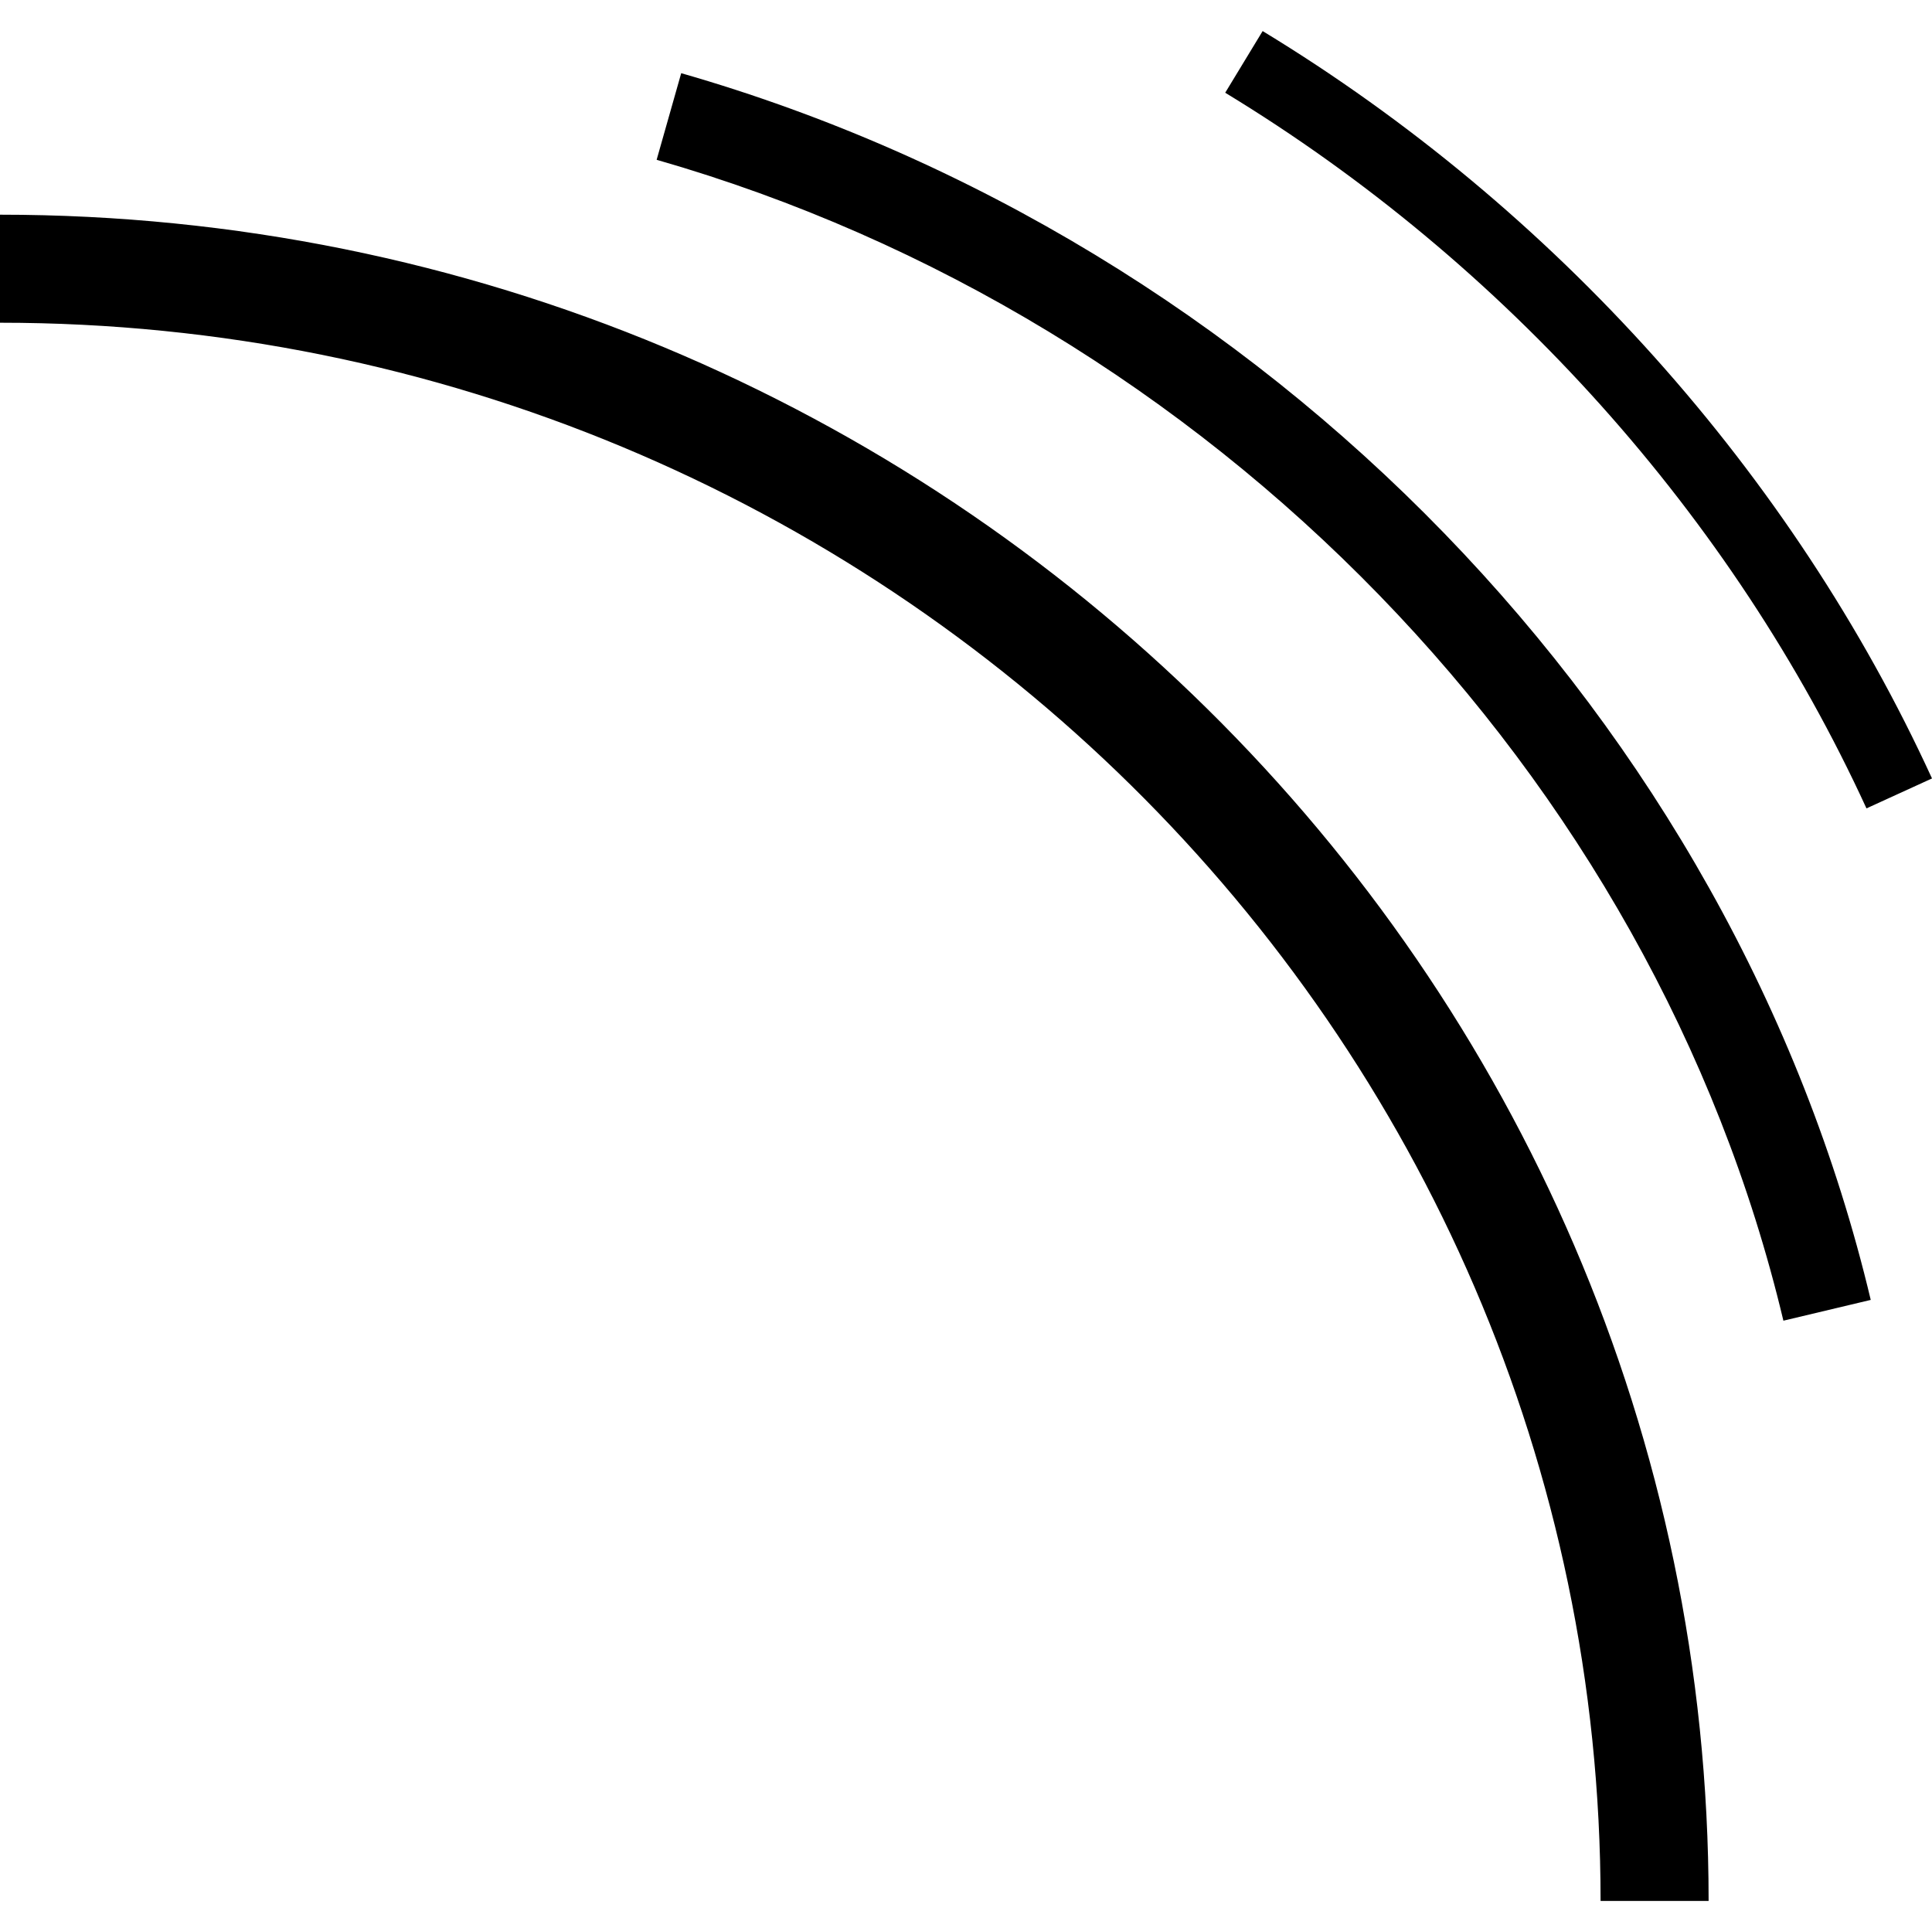
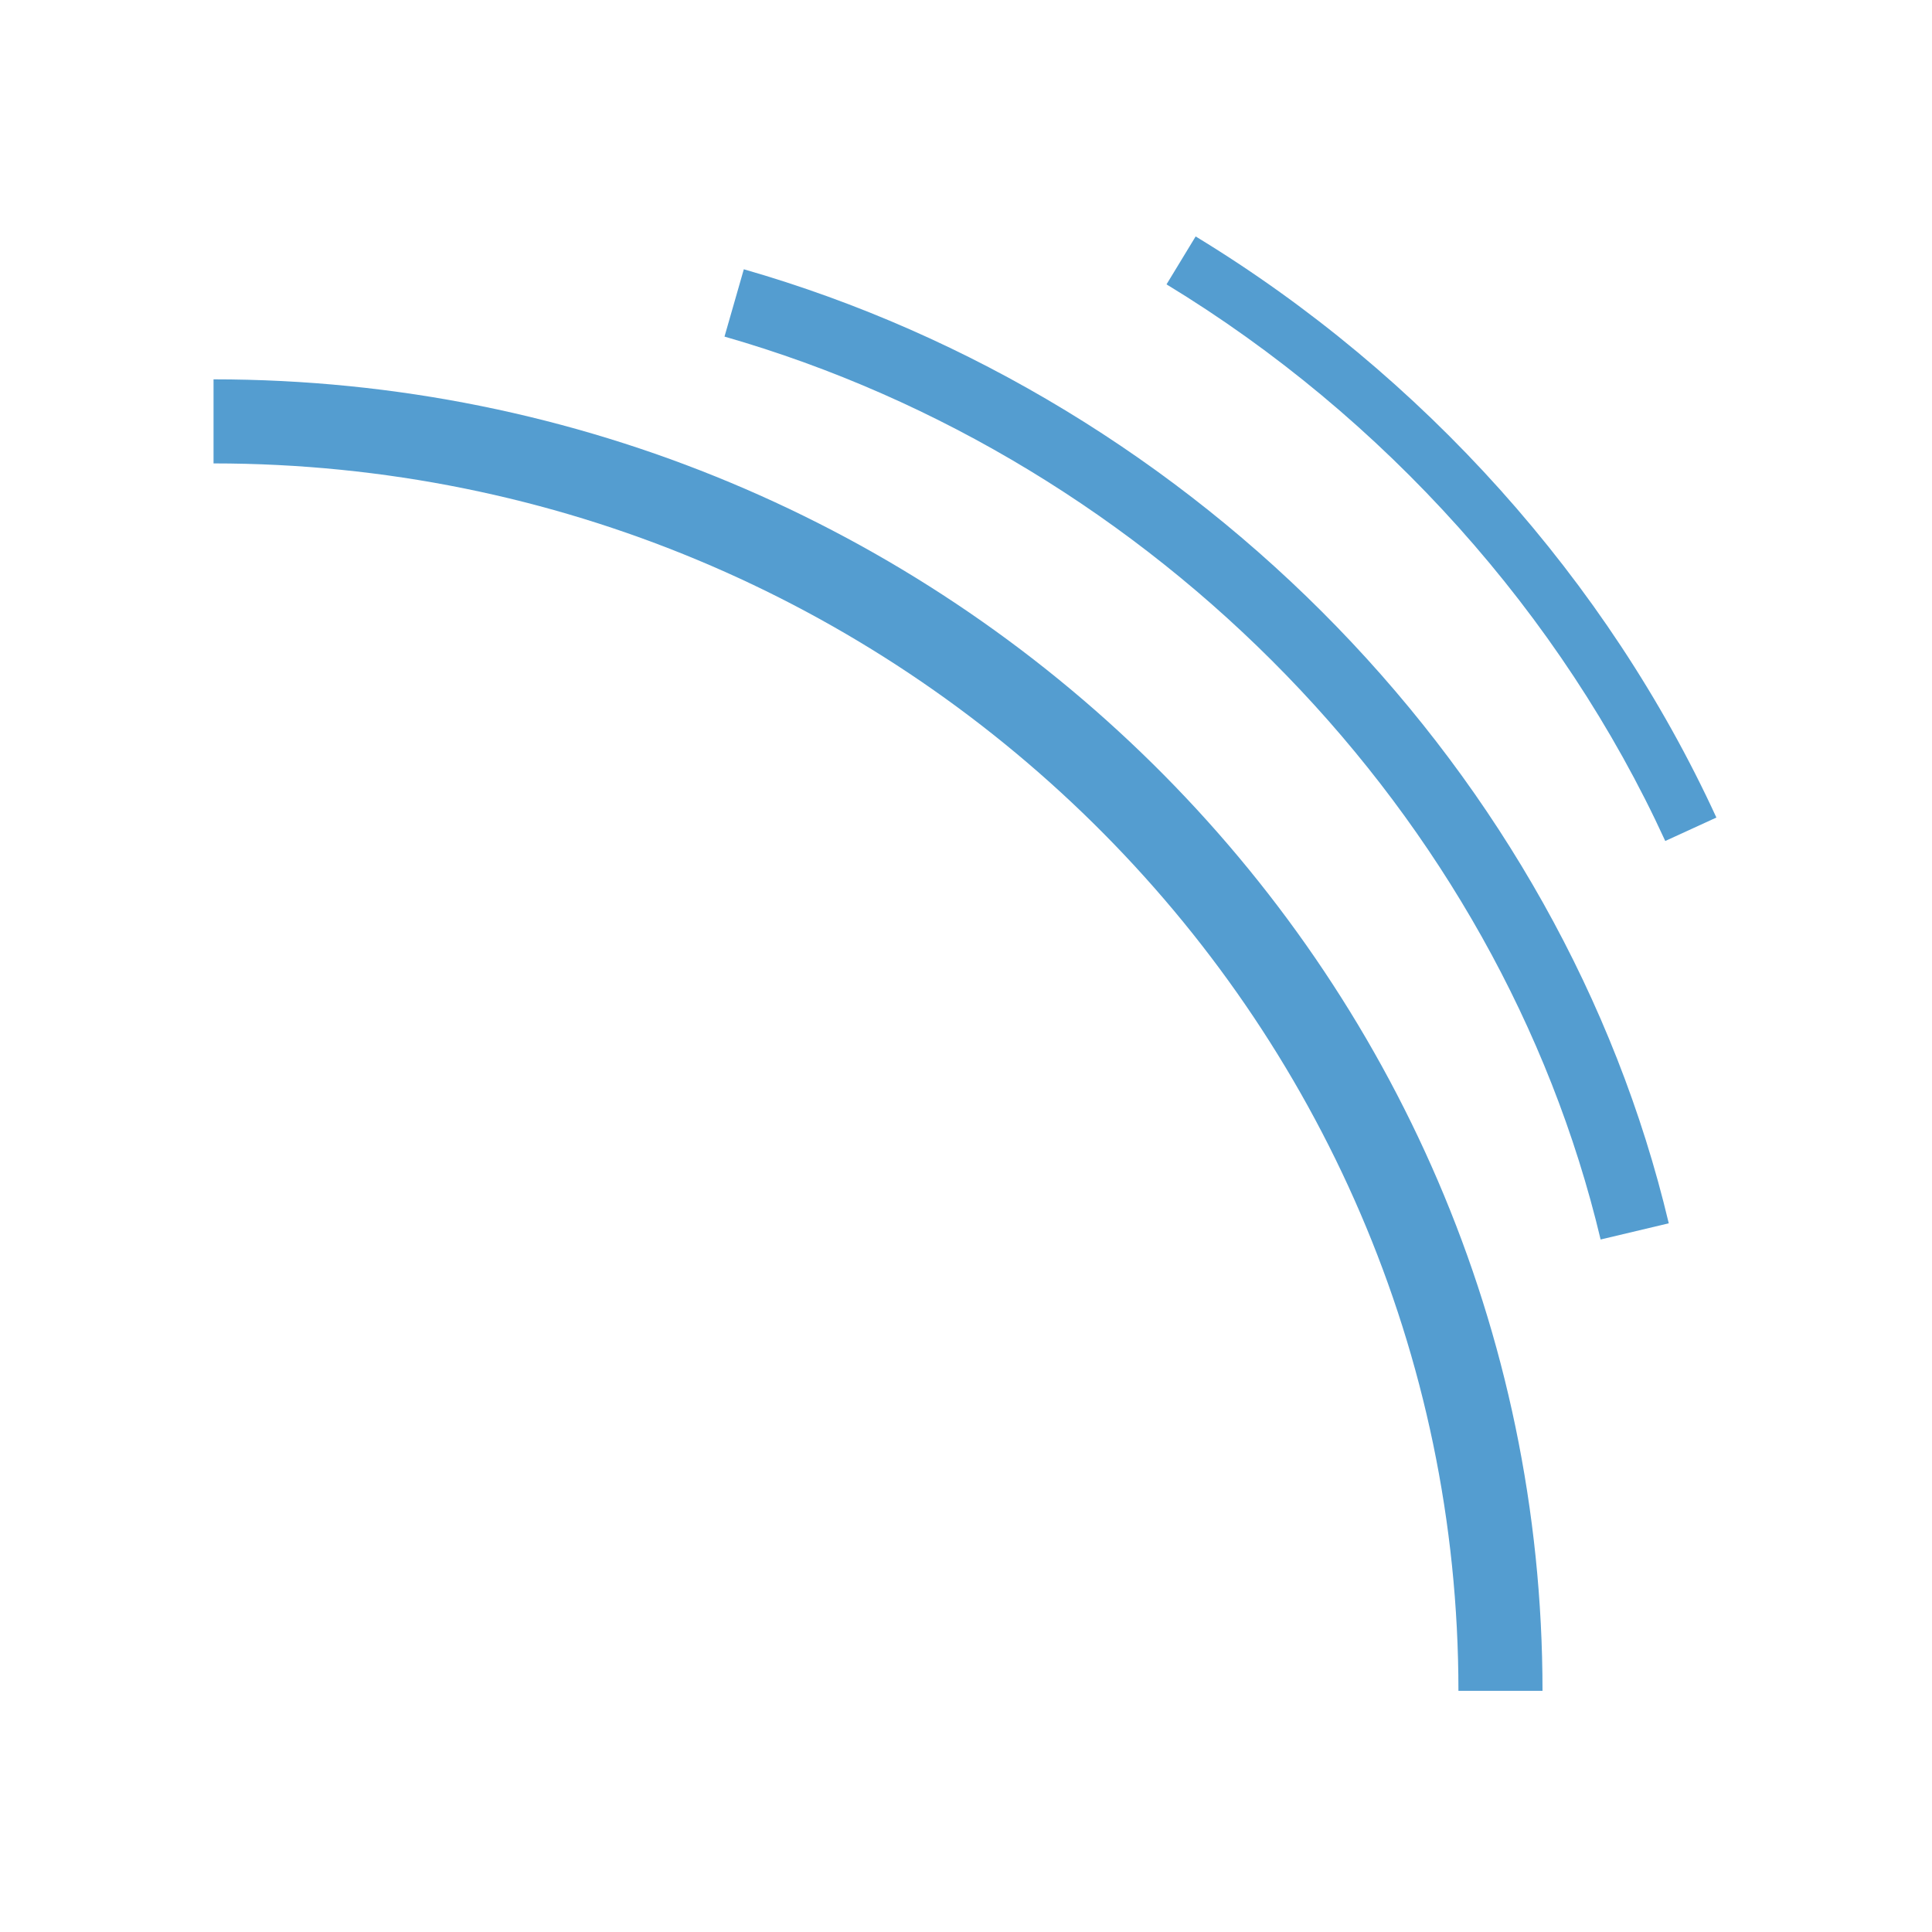
- <svg xmlns="http://www.w3.org/2000/svg" aria-hidden="true" role="img" width="1em" height="1em" preserveAspectRatio="xMidYMid meet" viewBox="0 0 24 24">
-   <path d="M15.685.386l-.465.766c3.477 2.112 6.305 5.27 7.966 8.89L24 9.67c-1.734-3.783-4.687-7.08-8.315-9.284zM8.462.91l-.305 1.075c6.89 1.976 12.384 7.64 13.997 14.421l1.085-.258C21.535 8.977 15.735 2.997 8.462.909zM0 2.667v1.342c10.963 0 19.883 8.795 19.883 19.605h1.342c0-11.55-9.522-20.947-21.225-20.947z" fill="currentColor" />
+ <svg xmlns="http://www.w3.org/2000/svg" id="Calque_1" data-name="Calque 1" viewBox="0 0 512 512">
+   <defs>
+     <style>.cls-1{fill:#549dd0;}</style>
+   </defs>
+   <g id="Illustration_5" data-name="Illustration 5">
+     <path class="cls-1" d="M408.78,448.09H386.5c0-179.36-148-325.28-329.91-325.28V100.53C250.79,100.53,408.78,256.44,408.78,448.09Z" />
+     <path class="cls-1" d="M424.18,328.48C397.43,216,306.27,122,192,89.2l5.12-17.84C317.73,106,414,205.23,442.24,324.19Z" />
+     <path class="cls-1" d="M441.31,222.87c-27.55-60.08-74.49-112.46-132.17-147.51l7.72-12.7c60.19,36.58,109.18,91.27,138,154Z" />
+   </g>
</svg>
